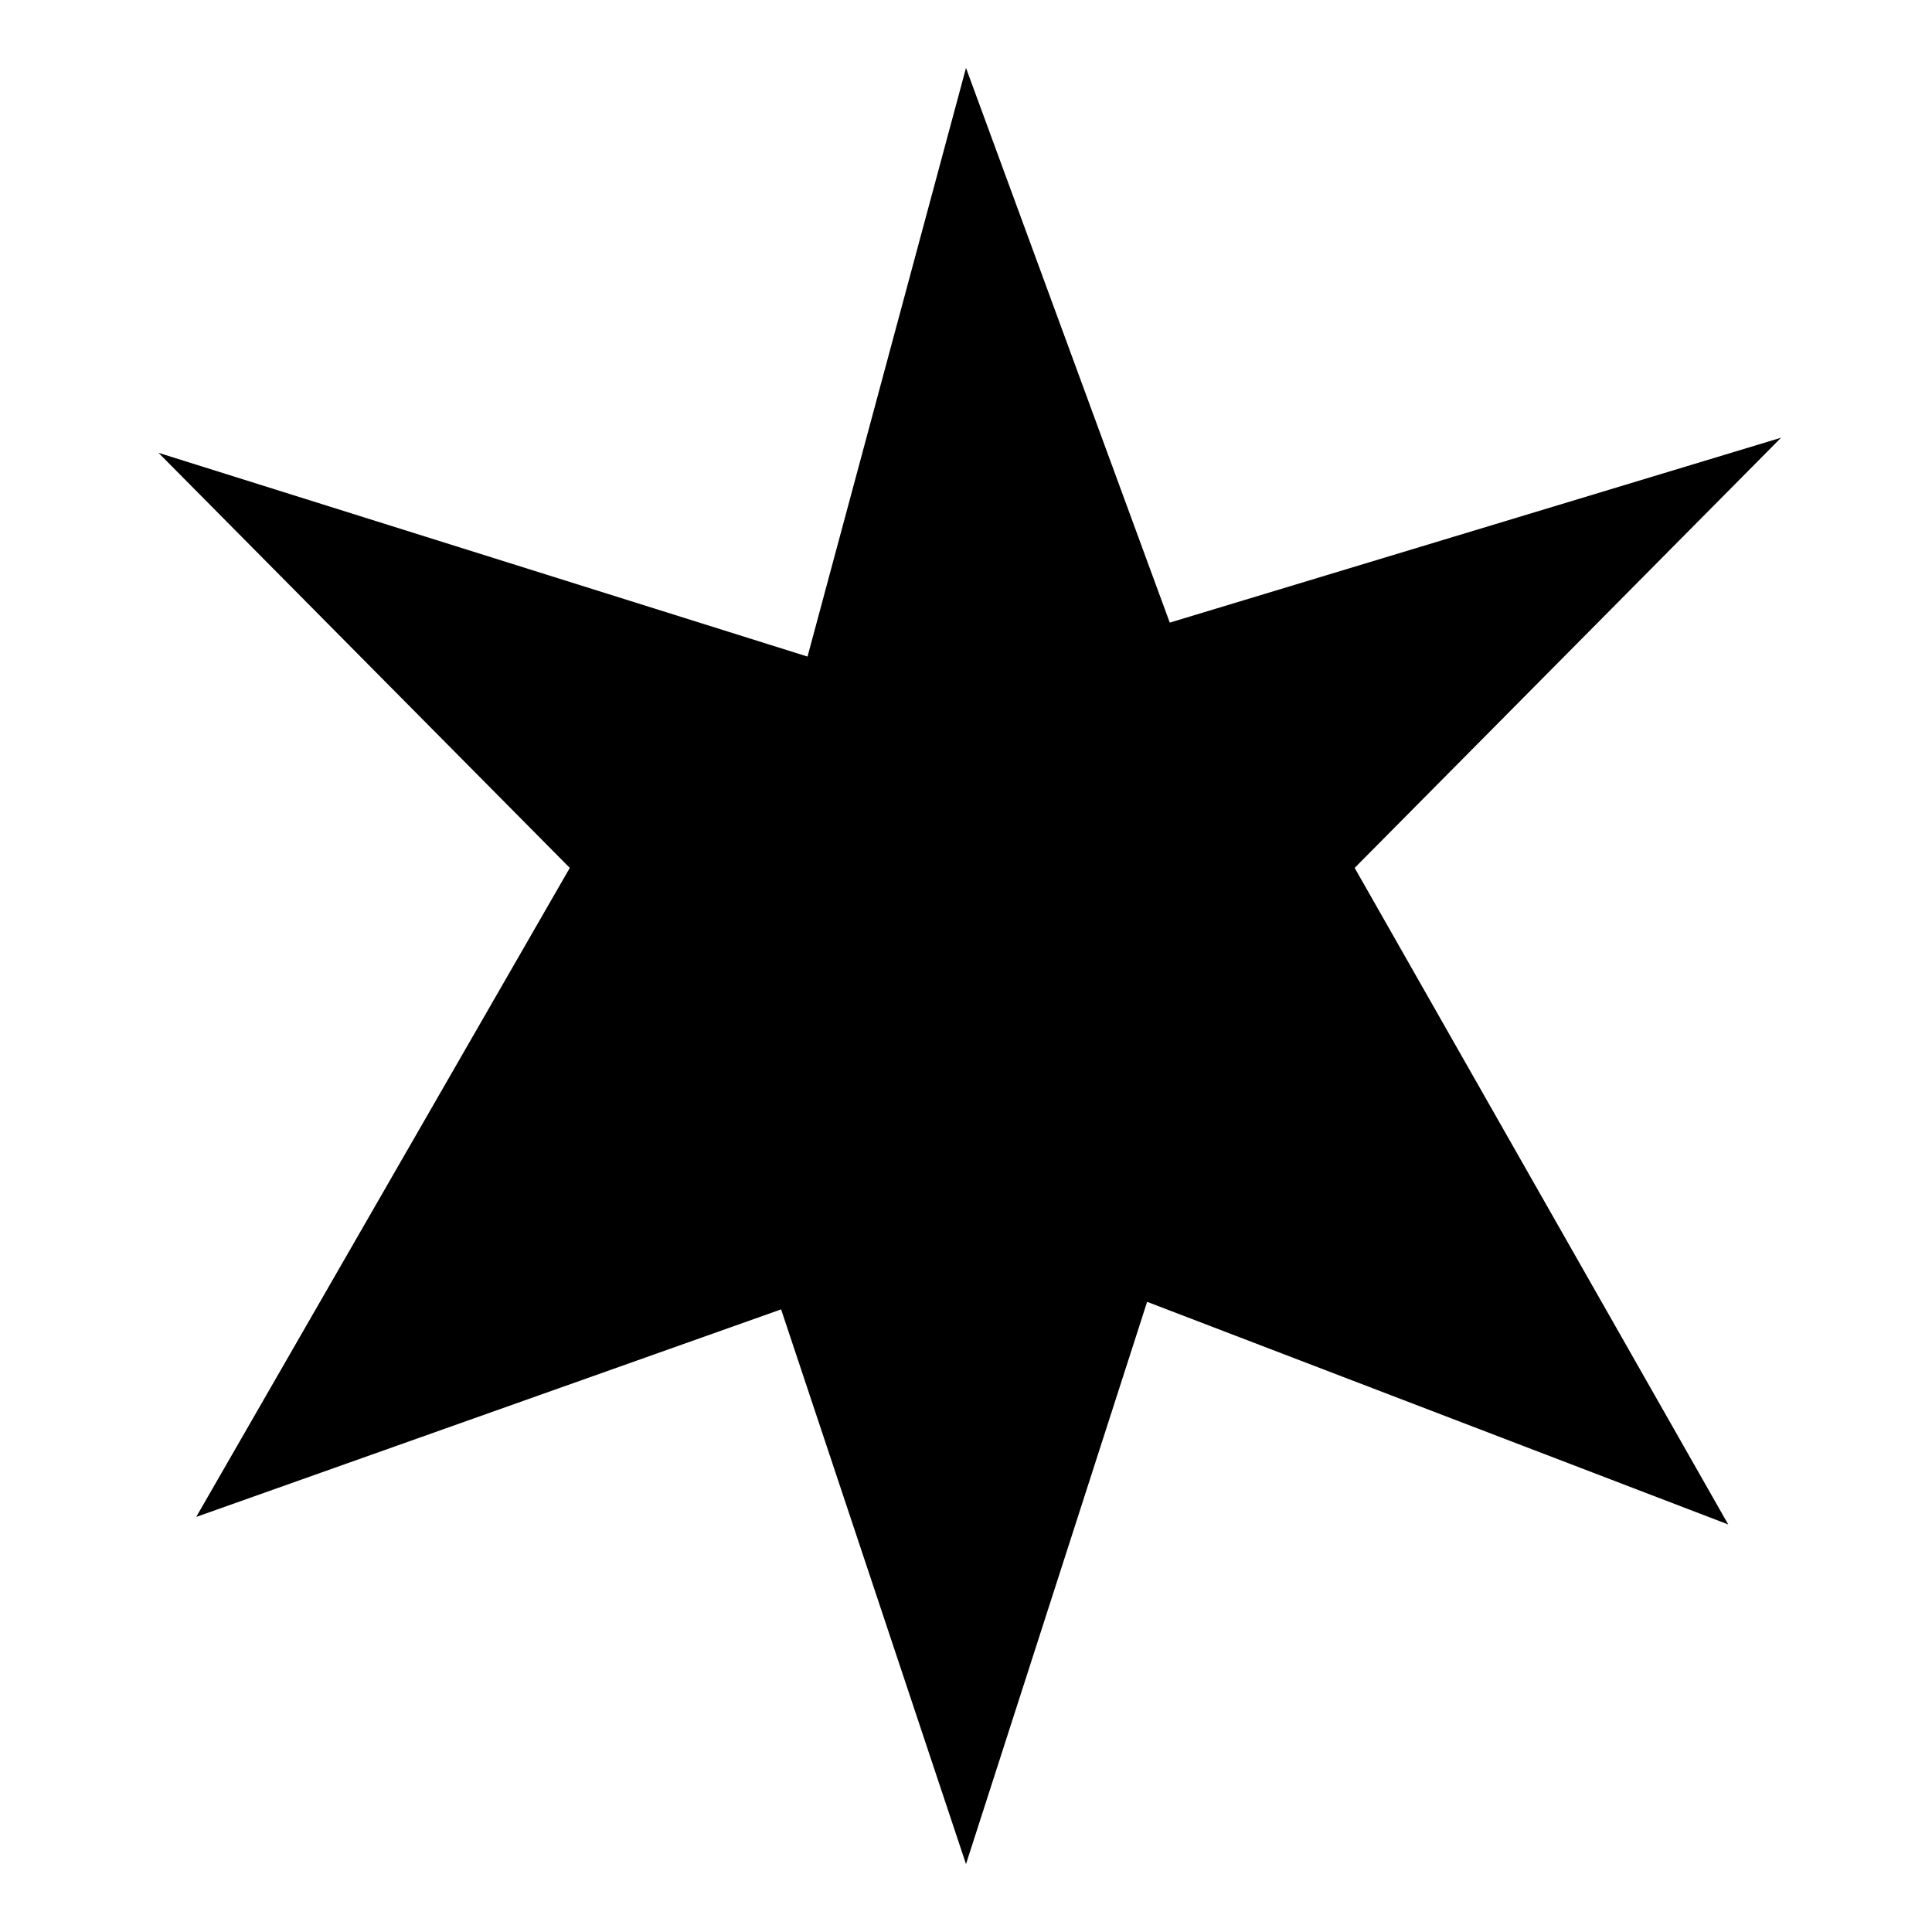
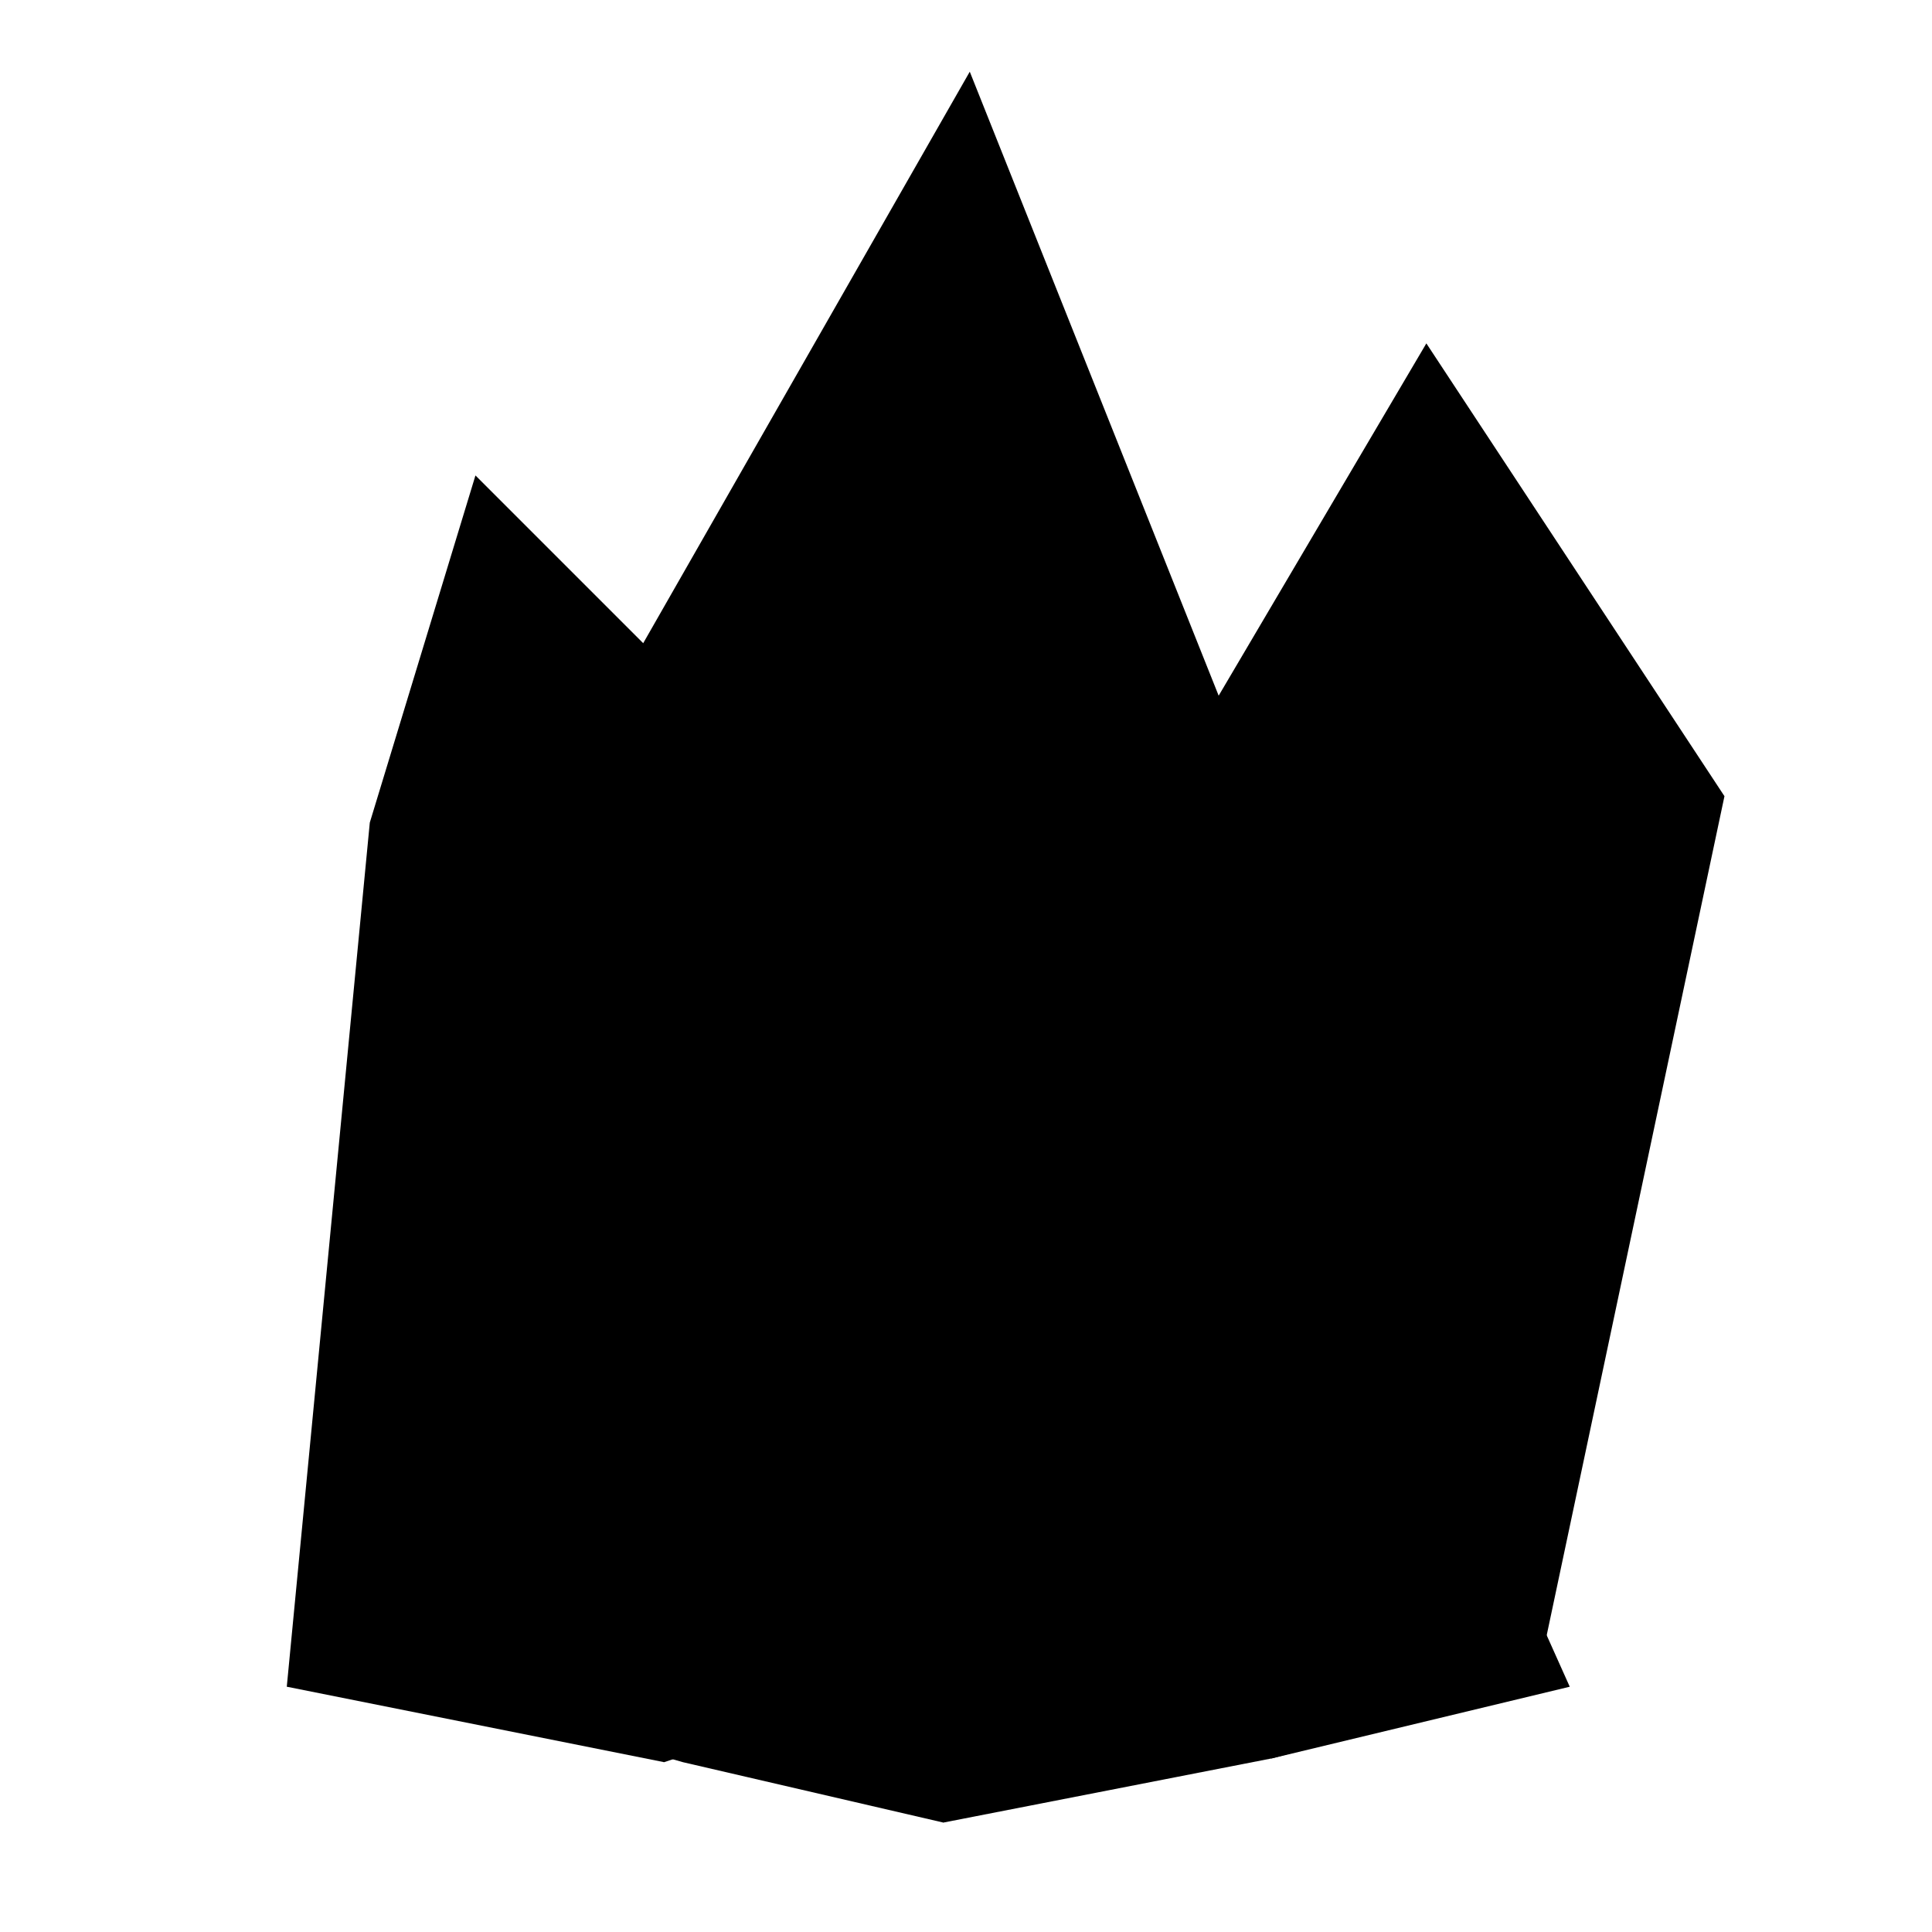
- <svg xmlns="http://www.w3.org/2000/svg" viewBox="0 0 512 512" role="img" aria-labelledby="title desc">
-   <path fill="currentColor" d="m256 18 54 147 162-49-113 114 99 174-154-59-48 149-49-147-155 55 99-172L42 120l172 54Z" />
+ <svg xmlns="http://www.w3.org/2000/svg" viewBox="0 0 512 512" role="img" aria-label="winterholic ice cluster monochrome mark">
+   <g fill="currentColor">
+     <path d="m126 126 91 91 18 230-59 20-100-20 22-229Z" />
+     <path d="m378 91 79 120-50 236-70 19-66-19 28-222Z" />
+     <path d="m257 19 71 178-31 250-47 36-48-36-49-246Z" />
+     <path d="m177 286 73 197-69-16-70-20Z" />
+     <path d="m334 264 82 183-79 19-87 17Z" />
+   </g>
</svg>
